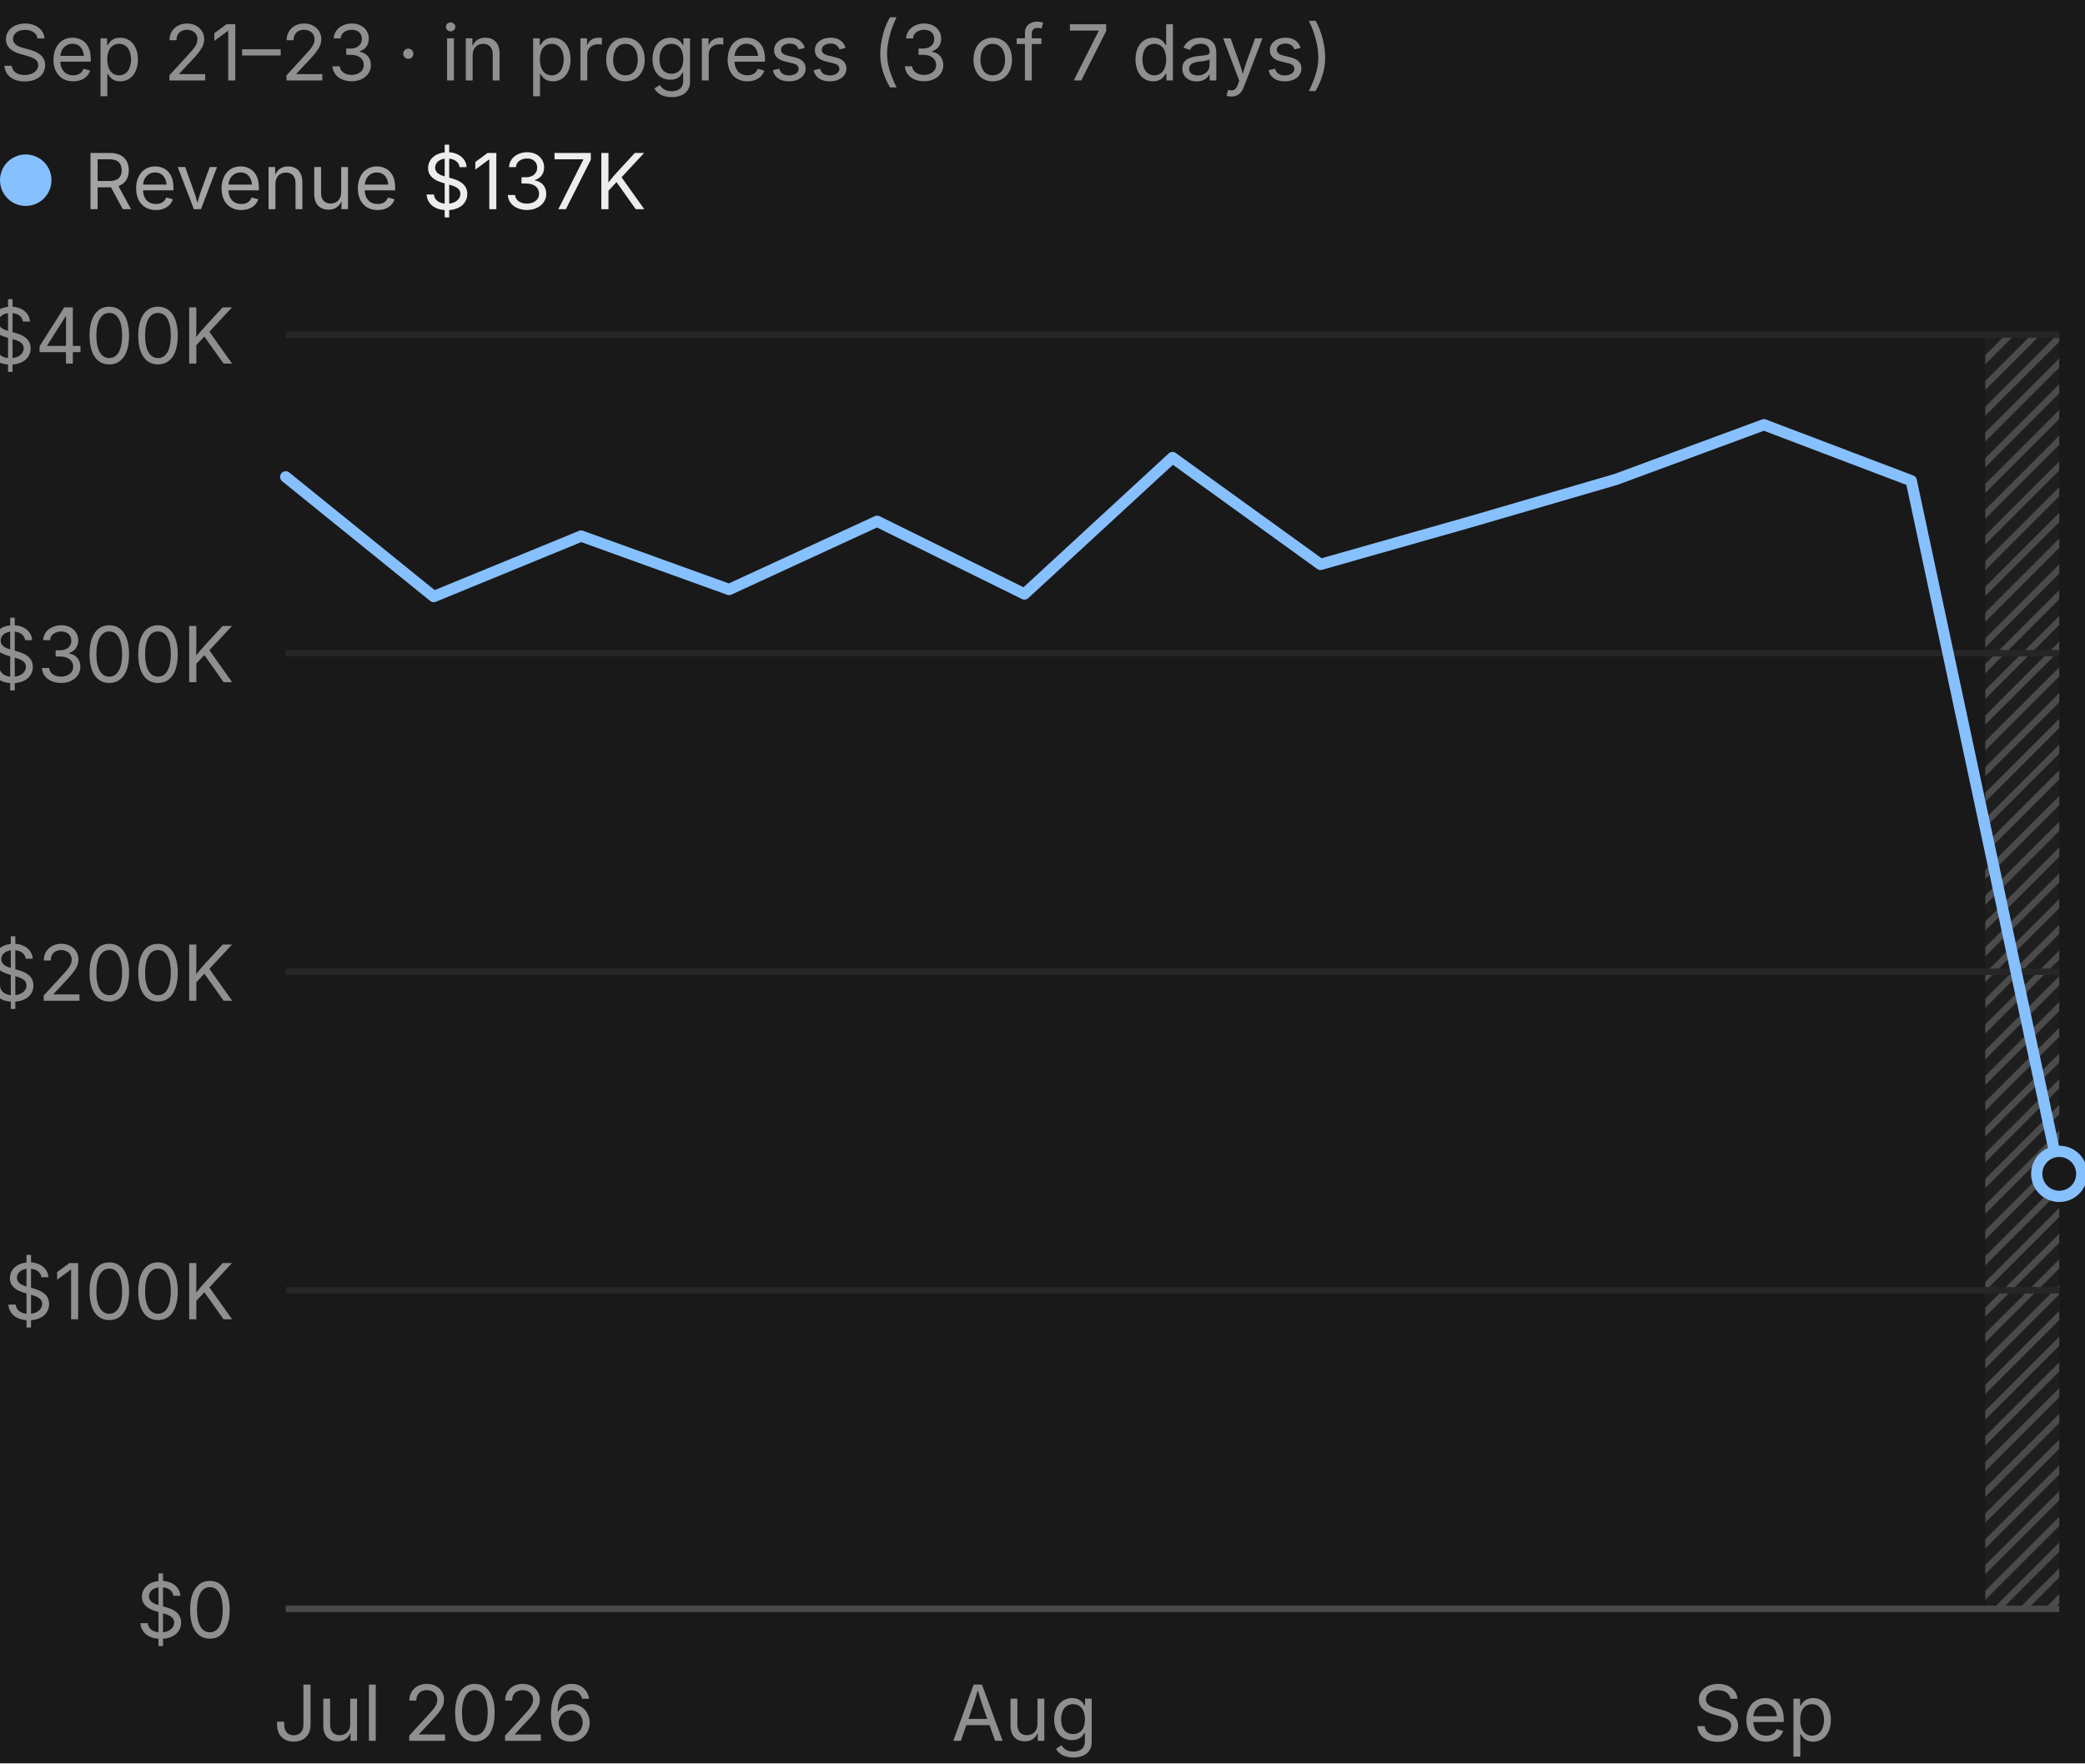
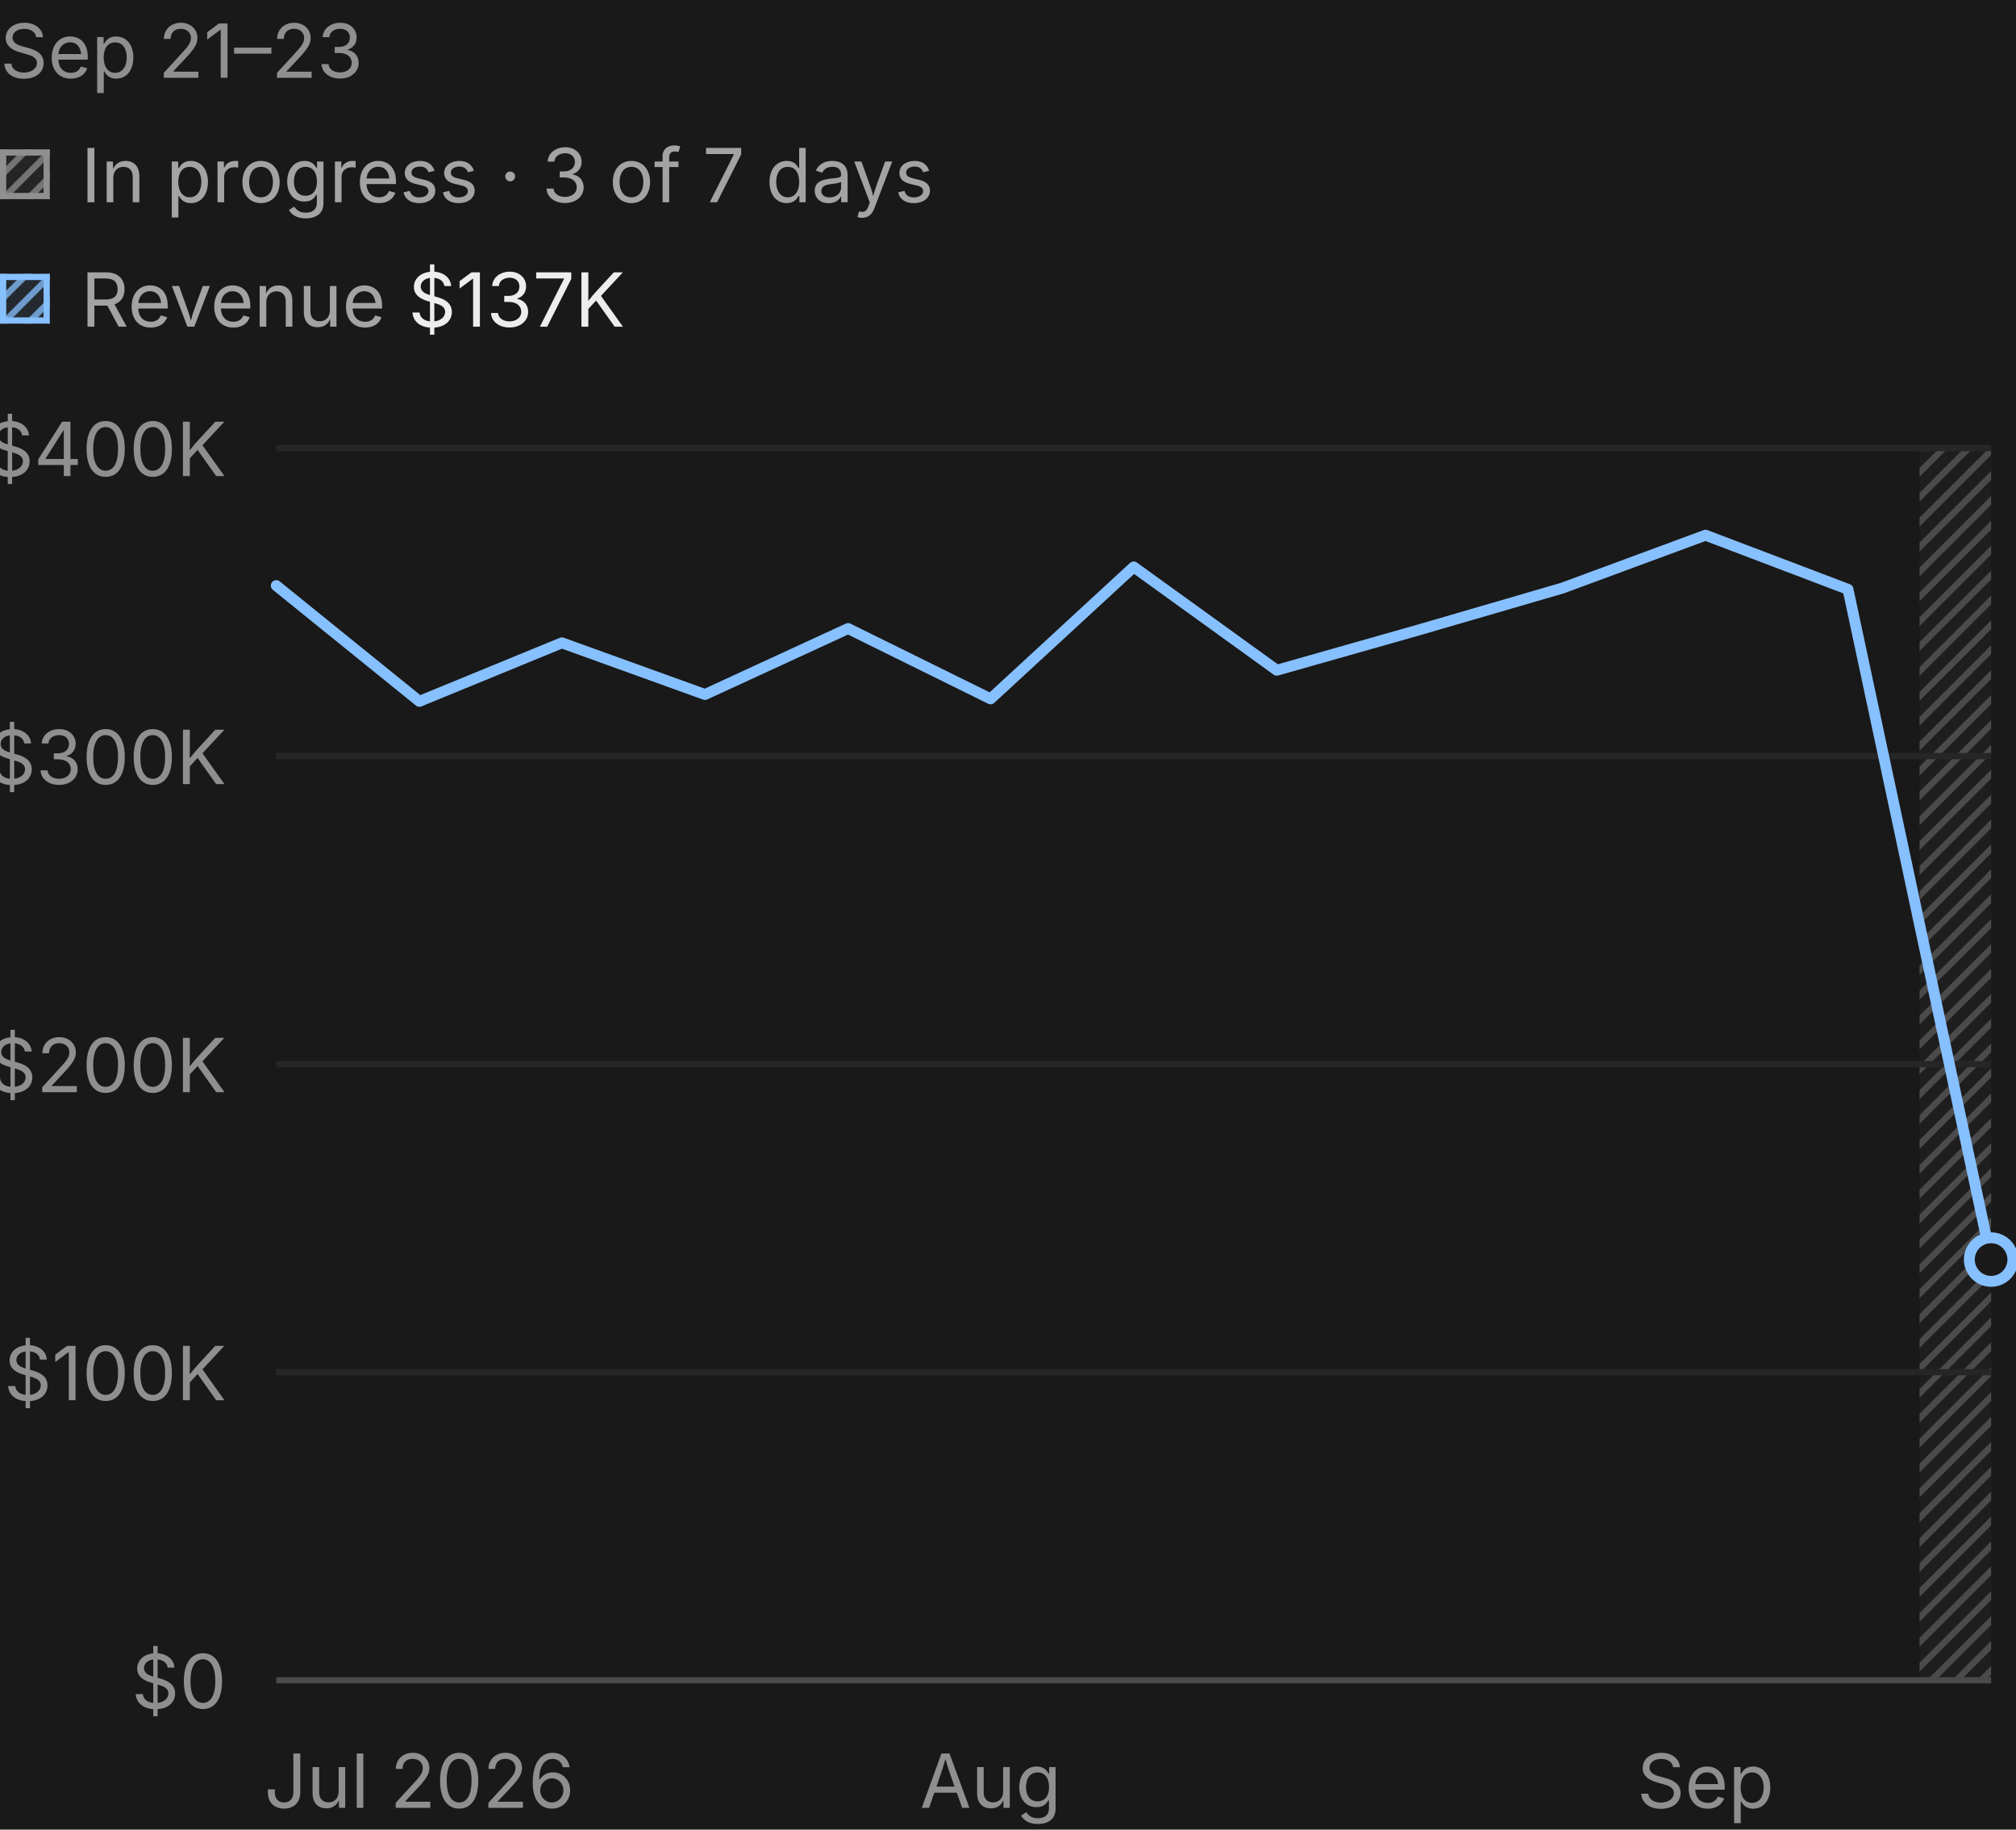
- <svg xmlns="http://www.w3.org/2000/svg" font-family="IBM Plex Sans, system-ui, -apple-system, &quot;Segoe UI&quot;, sans-serif" width="324" height="274" viewBox="0 0 324 274" role="img" aria-label="Weekly revenue, third quarter" data-hm-kind="line" data-hm-x="44.4,320,13" data-hm-y="0,400000,250,52" data-hm-plot="44.4,52,320,250" data-hm-readout="1">
-   <rect width="324" height="274" fill="#191919" />
+ <svg xmlns="http://www.w3.org/2000/svg" font-family="IBM Plex Sans, system-ui, -apple-system, &quot;Segoe UI&quot;, sans-serif" width="324" height="294" viewBox="0 0 324 294" role="img" aria-label="Weekly revenue, third quarter" data-hm-kind="line" data-hm-x="44.4,320,13" data-hm-y="0,400000,270,72" data-hm-plot="44.4,72,320,270" data-hm-readout="1">
+   <rect width="324" height="294" fill="#191919" />
  <g class="hm-readout">
-     <text x="0" y="12.5" font-size="12" class="hm-rh" fill="#8f8f8f">Sep 21–23 · in progress (3 of 7 days)</text>
-     <circle cx="4" cy="28" r="4" fill="#87c0ff" />
-     <text x="13" y="32.5" font-size="12" fill="#a3a3a3">Revenue</text>
-     <text x="65.6" y="32.5" font-size="12" class="hm-rv hm-rv-0" fill="#ededed">$137K</text>
+     <text x="0" y="12.5" font-size="12" class="hm-rh" fill="#8f8f8f">Sep 21–23</text>
+     <g class="hm-rsw">
+       <rect x="0" y="24" width="8" height="8" fill="#8f8f8f" fill-opacity="0.1" />
+       <rect x="0" y="24" width="8" height="8" fill="url(#hm-p-weeks_mark-week-2026-06-29-324-textSubtle)" opacity="0.75" />
+       <rect x="0.5" y="24.5" width="7" height="7" fill="none" stroke="#8f8f8f" stroke-width="1" />
+     </g>
+     <text x="13" y="32.5" font-size="12" class="hm-rs" fill="#a3a3a3">In progress · 3 of 7 days</text>
+     <circle cx="4" cy="48" r="4" class="hm-rd-0" fill="#87c0ff" visibility="hidden" />
+     <g class="hm-rq-0">
+       <rect x="0" y="44" width="8" height="8" fill="#87c0ff" fill-opacity="0.1" />
+       <rect x="0" y="44" width="8" height="8" fill="url(#hm-p-weeks_mark-week-2026-06-29-324-c1)" opacity="0.75" />
+       <rect x="0.5" y="44.5" width="7" height="7" fill="none" stroke="#87c0ff" stroke-width="1" />
+     </g>
+     <text x="13" y="52.5" font-size="12" fill="#a3a3a3">Revenue</text>
+     <text x="65.6" y="52.5" font-size="12" class="hm-rv hm-rv-0" fill="#ededed">$137K</text>
  </g>
  <defs>
-     <pattern id="hm-p-weeks_mark-week-2026-06-29-324-textSubtle" patternUnits="userSpaceOnUse" x="44.4" y="52" width="4" height="4">
+     <pattern id="hm-p-weeks_mark-week-2026-06-29-324-textSubtle" patternUnits="userSpaceOnUse" x="44.4" y="72" width="4" height="4">
      <path d="M0,4L4,0M-1,1L1,-1M3,5L5,3" fill="none" stroke="#8f8f8f" stroke-width="1" />
    </pattern>
-     <pattern id="hm-p-weeks_mark-week-2026-06-29-324-c1" patternUnits="userSpaceOnUse" x="44.4" y="52" width="4" height="4">
+     <pattern id="hm-p-weeks_mark-week-2026-06-29-324-c1" patternUnits="userSpaceOnUse" x="44.4" y="72" width="4" height="4">
      <path d="M0,4L4,0M-1,1L1,-1M3,5L5,3" fill="none" stroke="#87c0ff" stroke-width="1" />
    </pattern>
-     <clipPath id="hm-p-weeks_mark-week-2026-06-29-324-whole">
-       <rect x="42.4" y="0" width="266.1" height="274" />
-       <rect x="320" y="0" width="2" height="274" />
-     </clipPath>
-     <clipPath id="hm-p-weeks_mark-week-2026-06-29-324-part">
-       <rect x="308.5" y="0" width="11.5" height="274" />
-     </clipPath>
  </defs>
-   <rect x="308.5" y="52" width="11.5" height="198" fill="#1e1e1e" />
-   <rect x="308.5" y="52" width="11.5" height="198" fill="url(#hm-p-weeks_mark-week-2026-06-29-324-textSubtle)" opacity="0.4" />
-   <line x1="44.4" y1="250" x2="320" y2="250" stroke="#4a4a4a" />
-   <text x="36.4" y="254.5" font-size="12" text-anchor="end" fill="#8f8f8f">$0</text>
-   <line x1="44.4" y1="200.5" x2="320" y2="200.5" stroke="#262626" />
-   <text x="36.4" y="205" font-size="12" text-anchor="end" fill="#8f8f8f">$100K</text>
-   <line x1="44.4" y1="151" x2="320" y2="151" stroke="#262626" />
-   <text x="36.4" y="155.5" font-size="12" text-anchor="end" fill="#8f8f8f">$200K</text>
-   <line x1="44.4" y1="101.5" x2="320" y2="101.5" stroke="#262626" />
-   <text x="36.4" y="106" font-size="12" text-anchor="end" fill="#8f8f8f">$300K</text>
-   <line x1="44.4" y1="52" x2="320" y2="52" stroke="#262626" />
-   <text x="36.4" y="56.5" font-size="12" text-anchor="end" fill="#8f8f8f">$400K</text>
-   <path d="M44.4,74.1L67.4,92.7L90.3,83.3L113.3,91.6L136.3,81L159.2,92.3L182.2,71.1L205.2,87.7L228.1,81.2L251.1,74.5L274.1,66L297,74.7L320,182.4" fill="none" stroke="#87c0ff" stroke-width="1.75" stroke-linejoin="round" stroke-linecap="round" />
-   <circle cx="320" cy="182.4" r="3.5" fill="#191919" stroke="#87c0ff" stroke-width="1.75" />
-   <text x="67.4" y="270.5" font-size="12" text-anchor="middle" fill="#8f8f8f">Jul 2026</text>
-   <text x="159.2" y="270.5" font-size="12" text-anchor="middle" fill="#8f8f8f">Aug</text>
-   <text x="274.1" y="270.5" font-size="12" text-anchor="middle" fill="#8f8f8f">Sep</text>
+   <rect x="308.5" y="72" width="11.5" height="198" fill="#1e1e1e" />
+   <rect x="308.5" y="72" width="11.5" height="198" fill="url(#hm-p-weeks_mark-week-2026-06-29-324-textSubtle)" opacity="0.4" />
+   <line x1="44.4" y1="270" x2="320" y2="270" stroke="#4a4a4a" />
+   <text x="36.4" y="274.5" font-size="12" text-anchor="end" fill="#8f8f8f">$0</text>
+   <line x1="44.4" y1="220.5" x2="320" y2="220.5" stroke="#262626" />
+   <text x="36.4" y="225" font-size="12" text-anchor="end" fill="#8f8f8f">$100K</text>
+   <line x1="44.4" y1="171" x2="320" y2="171" stroke="#262626" />
+   <text x="36.4" y="175.5" font-size="12" text-anchor="end" fill="#8f8f8f">$200K</text>
+   <line x1="44.4" y1="121.5" x2="320" y2="121.5" stroke="#262626" />
+   <text x="36.4" y="126" font-size="12" text-anchor="end" fill="#8f8f8f">$300K</text>
+   <line x1="44.4" y1="72" x2="320" y2="72" stroke="#262626" />
+   <text x="36.4" y="76.5" font-size="12" text-anchor="end" fill="#8f8f8f">$400K</text>
+   <path d="M44.4,94.1L67.4,112.7L90.3,103.3L113.3,111.6L136.3,101L159.2,112.3L182.2,91.1L205.2,107.7L228.1,101.2L251.1,94.5L274.1,86L297,94.7L320,202.4" fill="none" stroke="#87c0ff" stroke-width="1.75" stroke-linejoin="round" stroke-linecap="round" />
+   <circle cx="320" cy="202.4" r="3.5" fill="#191919" stroke="#87c0ff" stroke-width="1.75" />
+   <text x="67.4" y="290.5" font-size="12" text-anchor="middle" fill="#8f8f8f">Jul 2026</text>
+   <text x="159.2" y="290.5" font-size="12" text-anchor="middle" fill="#8f8f8f">Aug</text>
+   <text x="274.1" y="290.5" font-size="12" text-anchor="middle" fill="#8f8f8f">Sep</text>
</svg>
